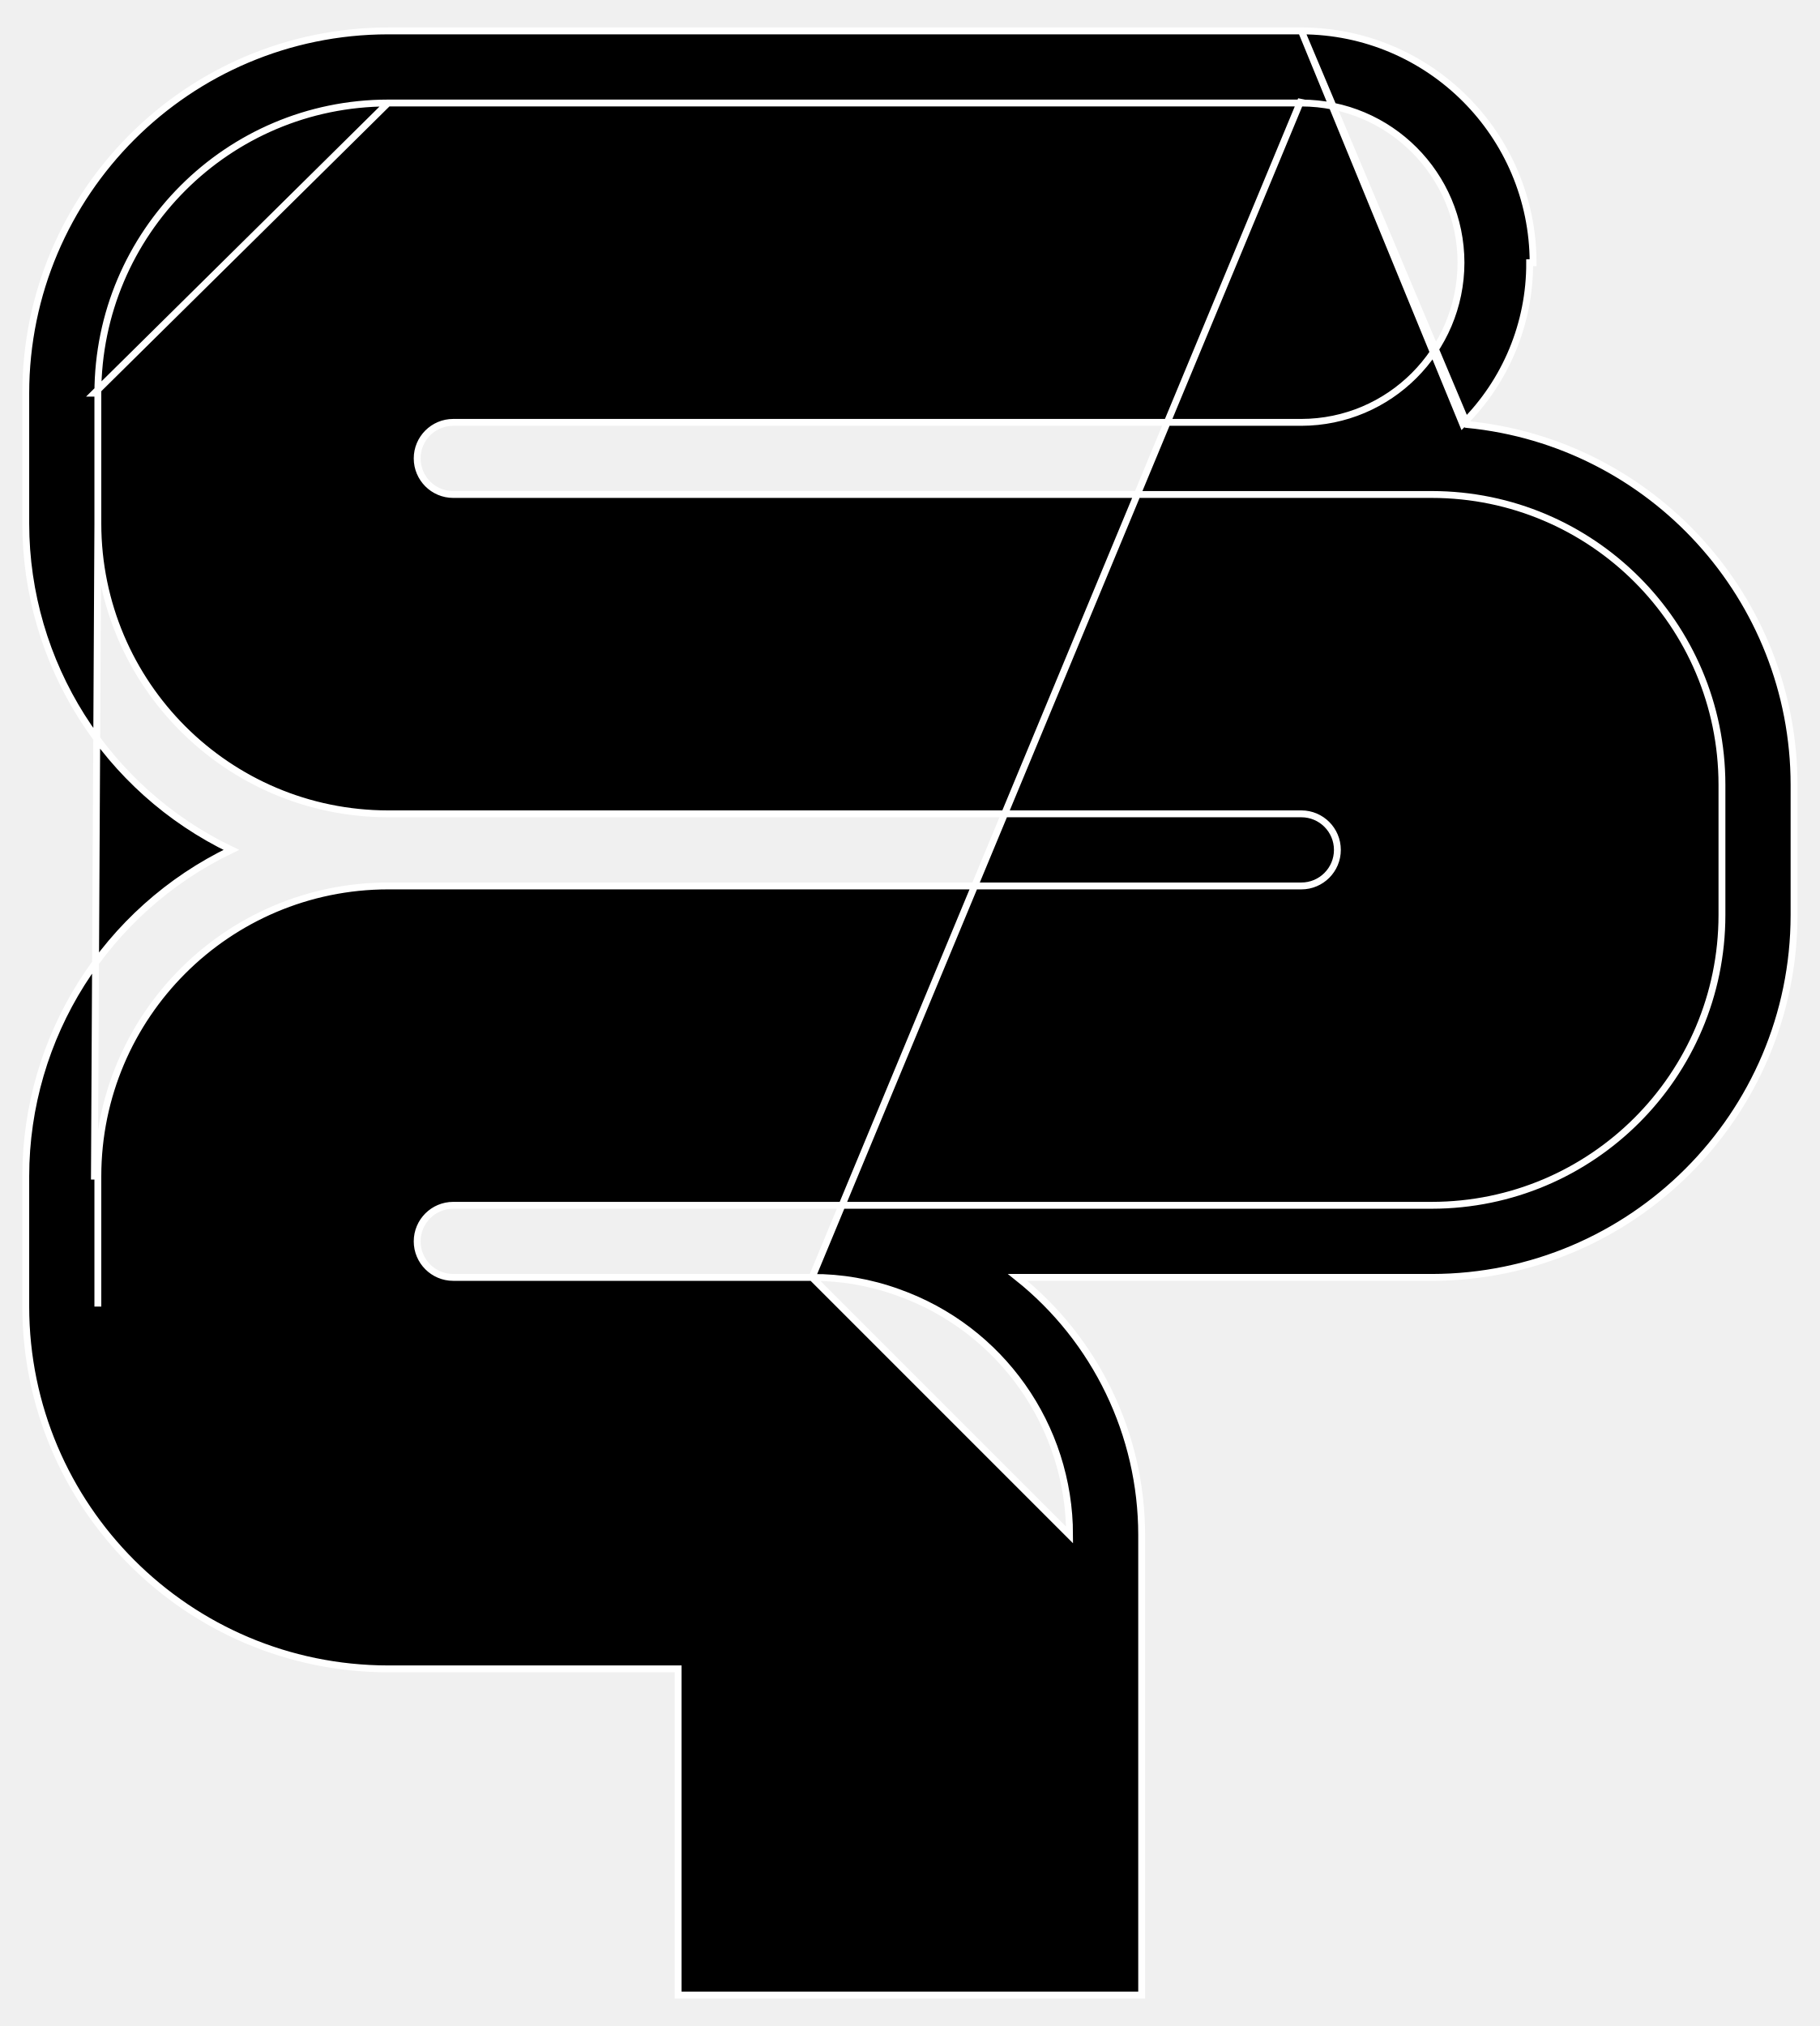
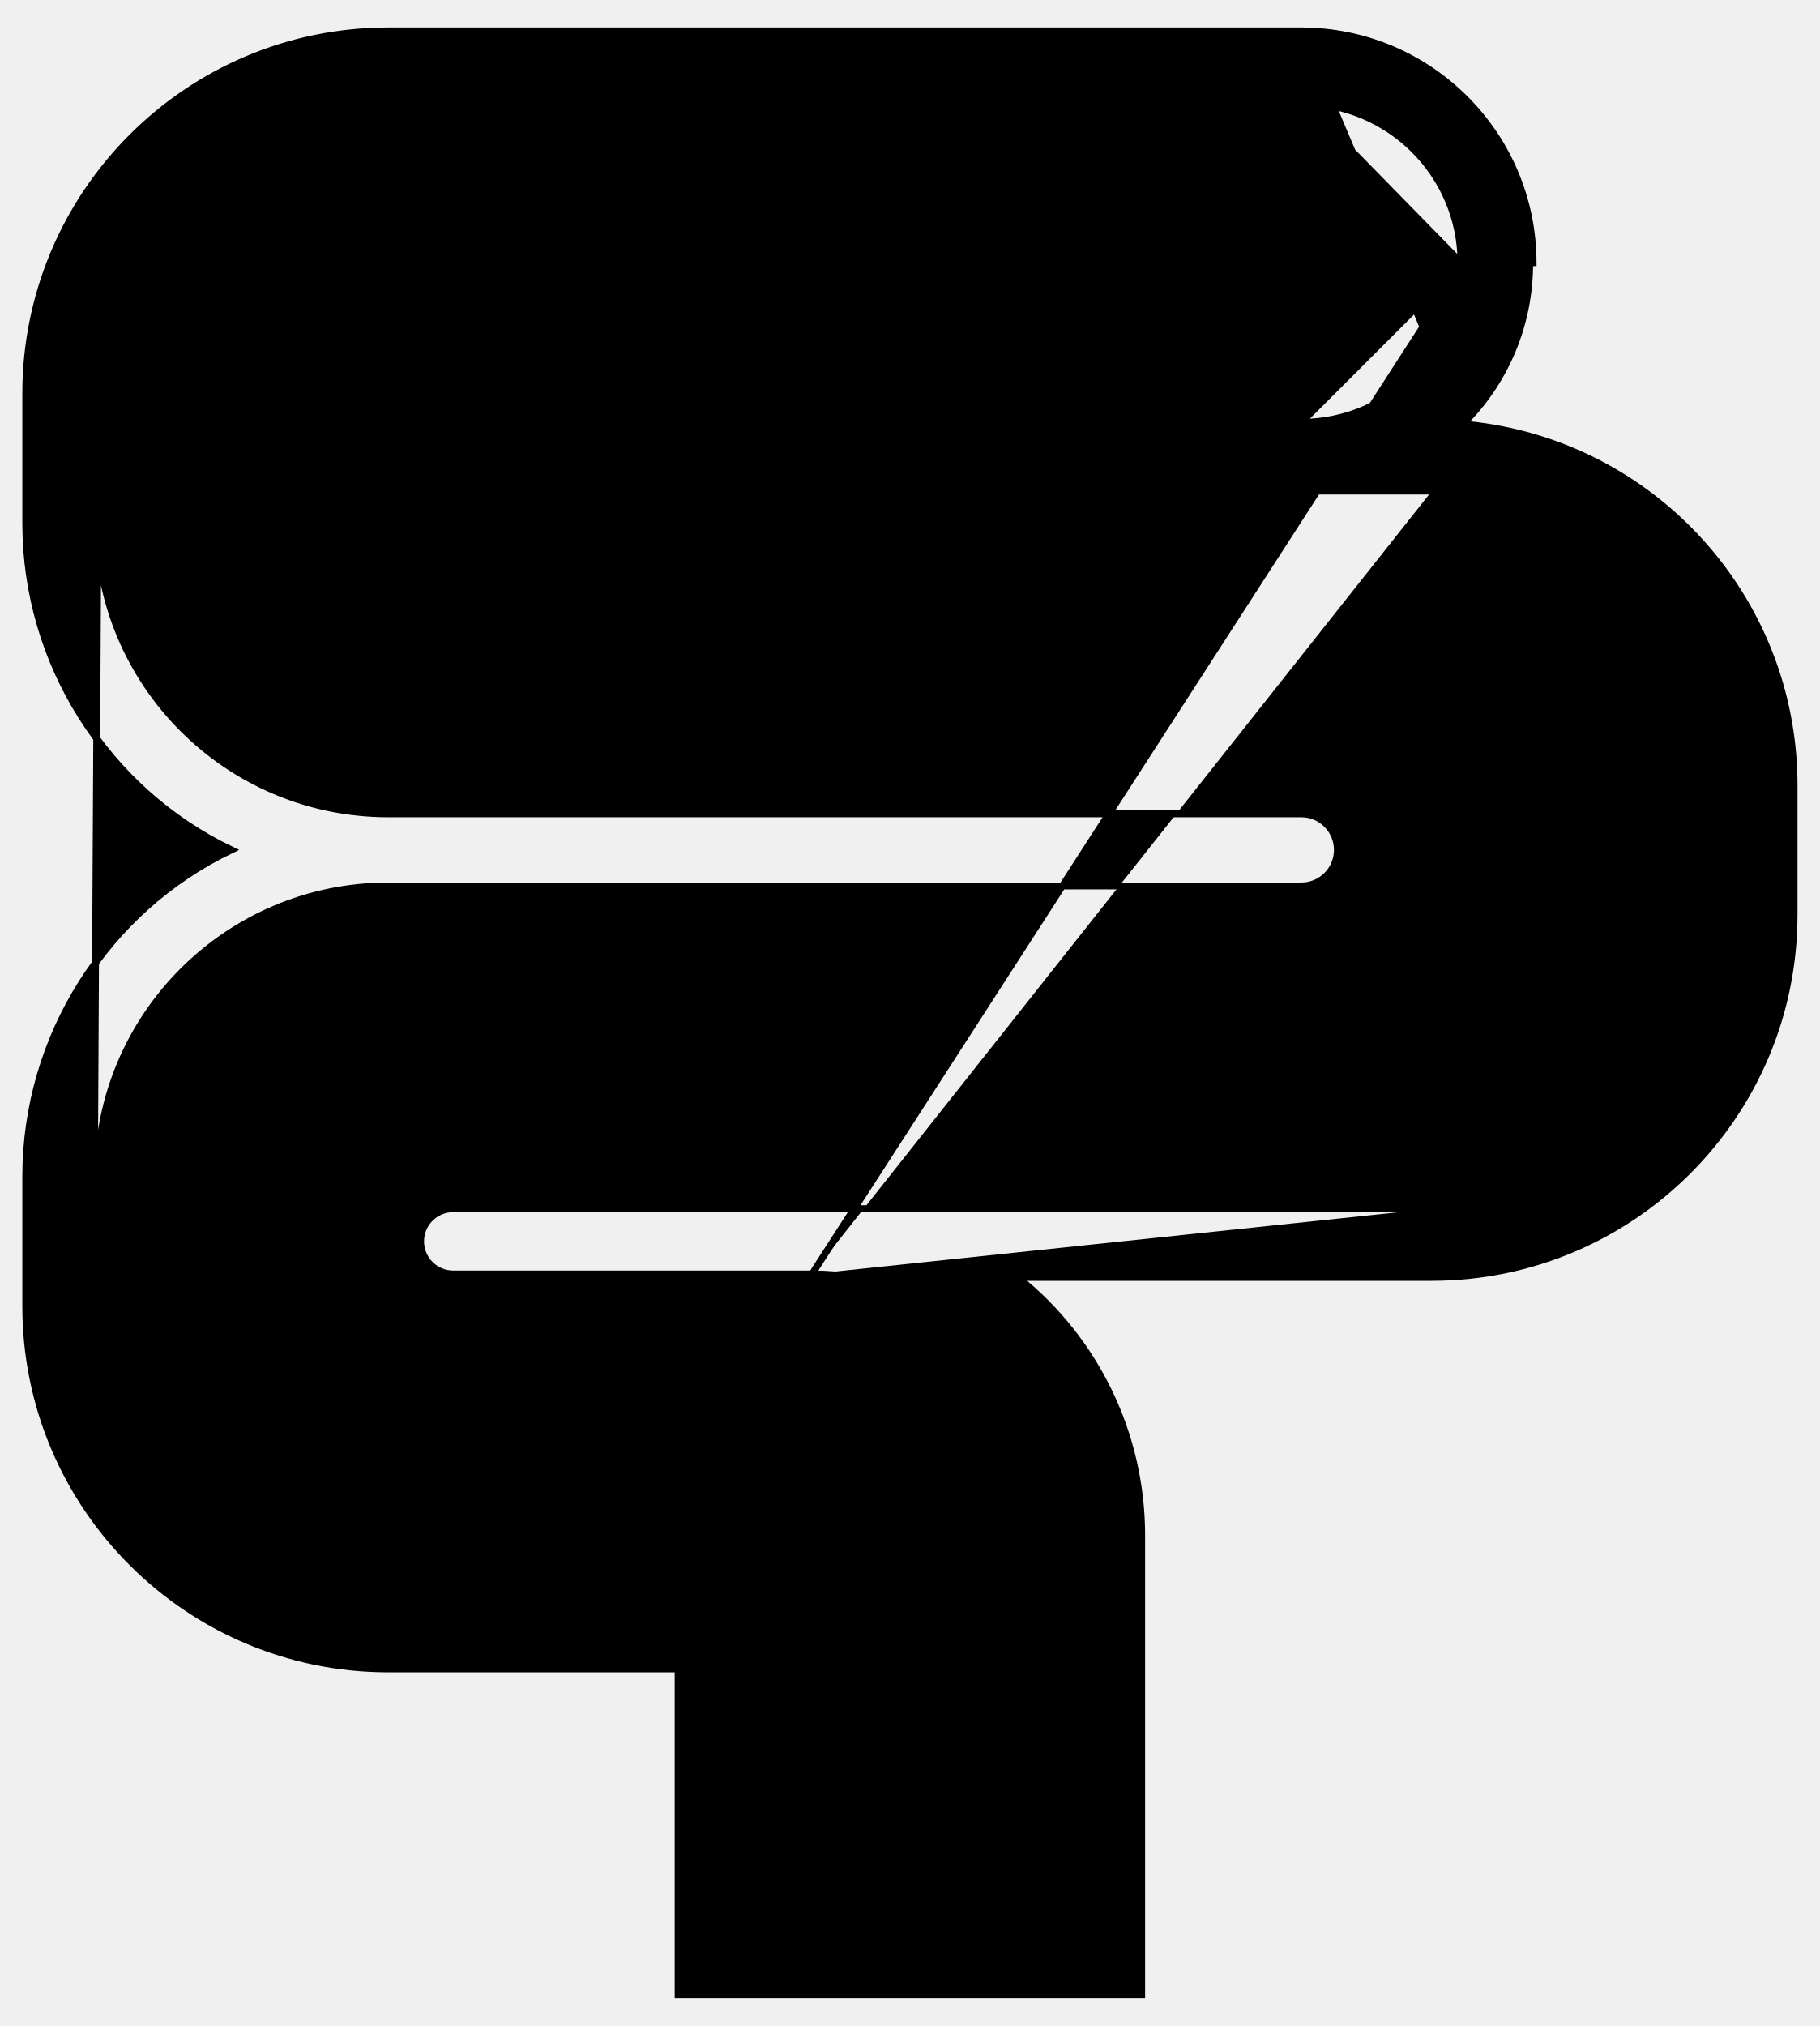
<svg xmlns="http://www.w3.org/2000/svg" width="53" height="59" viewBox="0 0 53 59" fill="none">
-   <path d="M37.9 0.9H37.9C41.626 0.905 44.645 3.924 44.65 7.65C44.65 7.65 44.65 7.65 44.65 7.65L44.55 7.65C44.558 9.415 43.855 11.108 42.6 12.349L37.9 0.9ZM37.9 0.9L11.3 0.9L11.3 0.9C5.476 0.907 0.757 5.626 0.75 11.45V11.45L0.75 15.25L0.75 15.25C0.756 19.309 3.088 22.998 6.736 24.75C3.088 26.502 0.756 30.191 0.75 34.25V34.25L0.75 38.05L0.75 38.05C0.757 43.874 5.476 48.593 11.3 48.6H11.3H19.75V58V58.1H19.85H33.15H33.25V58L33.25 44.7L33.25 44.7C33.248 41.776 31.914 39.017 29.637 37.2H41.7H41.7C47.524 37.193 52.243 32.474 52.25 26.65V26.65V22.85V22.85C52.242 17.416 48.113 12.89 42.729 12.361L37.9 0.9ZM23.65 37.2H23.65H13.2C12.62 37.2 12.15 36.73 12.15 36.15C12.15 35.57 12.62 35.1 13.2 35.1H41.7C46.365 35.095 50.145 31.315 50.15 26.65V22.85C50.145 18.185 46.365 14.405 41.7 14.4H13.2C12.62 14.4 12.15 13.93 12.15 13.35C12.15 12.77 12.62 12.3 13.2 12.3H37.9C40.466 12.295 42.545 10.216 42.55 7.65C42.547 5.083 40.467 3.003 37.9 3M23.65 37.2L37.9 2.9L37.9 3M23.65 37.2C24.503 37.197 25.349 37.344 26.151 37.634L26.151 37.634C29.146 38.693 31.148 41.524 31.15 44.7L23.65 37.2ZM37.9 3C37.9 3 37.9 3 37.9 3M37.9 3L37.9 3M37.9 3L11.3 3M37.9 3H11.3M11.3 3L11.3 3M11.3 3L11.3 3M11.3 3C6.635 3.005 2.855 6.785 2.85 11.45C2.85 11.45 2.85 11.45 2.85 11.45M11.3 3L2.75 11.45L2.85 11.45M2.85 11.45V15.25M2.85 11.45V15.25M2.85 15.25L2.85 15.25M2.85 15.25L2.85 15.25M2.85 15.25C2.855 19.915 6.635 23.695 11.3 23.7H37.9C38.48 23.7 38.95 24.17 38.95 24.75C38.95 25.33 38.48 25.8 37.9 25.8H11.3C6.635 25.805 2.855 29.585 2.85 34.25C2.85 34.25 2.85 34.25 2.85 34.25M2.85 15.25L2.75 34.25L2.85 34.25M2.85 34.25V38.05M2.85 34.25V38.05M2.85 38.05L2.85 38.05L2.85 38.05Z" fill="black" stroke="white" stroke-width="0.2" />
+   <path d="M37.9 0.9H37.9C41.626 0.905 44.645 3.924 44.65 7.65C44.65 7.65 44.65 7.65 44.65 7.65L44.55 7.65C44.558 9.415 43.855 11.108 42.6 12.349L37.9 0.9ZM37.9 0.9L11.3 0.9L11.3 0.9C5.476 0.907 0.757 5.626 0.75 11.45V11.45L0.75 15.25L0.75 15.25C0.756 19.309 3.088 22.998 6.736 24.75C3.088 26.502 0.756 30.191 0.75 34.25V34.25L0.75 38.05L0.75 38.05C0.757 43.874 5.476 48.593 11.3 48.6H11.3H19.75V58V58.1H19.85H33.15H33.25V58V44.7V44.7C33.248 41.776 31.914 39.017 29.637 37.2H41.7H41.7C47.524 37.193 52.243 32.474 52.25 26.65V26.65V22.85V22.85C52.242 17.416 48.113 12.89 42.729 12.361L37.9 0.9ZM23.65 37.1H13.2C12.675 37.1 12.25 36.675 12.25 36.15C12.25 35.625 12.675 35.2 13.2 35.2H41.7M23.65 37.1L42.65 7.65C42.645 10.271 40.521 12.395 37.9 12.4H13.2C12.675 12.4 12.25 12.825 12.25 13.35C12.25 13.875 12.675 14.3 13.2 14.3H41.7M23.65 37.1C24.514 37.097 25.372 37.246 26.185 37.54L23.65 37.1ZM41.7 35.2C46.42 35.195 50.245 31.37 50.25 26.65M41.7 35.2L41.7 35.1H41.7V35.2ZM50.25 26.65V22.85M50.25 26.65H50.15V26.65L50.25 26.65ZM50.25 22.85C50.245 18.13 46.42 14.305 41.7 14.3M50.25 22.85L50.15 22.85V22.85H50.25ZM41.7 14.3V14.4H41.7L41.7 14.3ZM42.55 7.65C42.545 10.216 40.466 12.295 37.9 12.3C37.9 12.3 37.9 12.3 37.9 12.3L42.55 7.65ZM42.55 7.65C42.547 5.083 40.467 3.003 37.9 3C37.9 3 37.9 3 37.9 3M42.55 7.65L37.9 2.9L37.9 3M37.9 3H11.3M37.9 3H11.3M11.3 3L11.3 3M11.3 3L11.3 3M11.3 3C6.635 3.005 2.855 6.785 2.85 11.45C2.85 11.45 2.85 11.45 2.85 11.45M11.3 3L2.75 11.45L2.85 11.45M2.85 11.45V15.25M2.85 11.45V15.25M2.85 15.25L2.85 15.25M2.85 15.25L2.85 15.25M2.85 15.25C2.855 19.915 6.635 23.695 11.3 23.7H37.9C38.48 23.7 38.95 24.17 38.95 24.75C38.95 25.33 38.48 25.8 37.9 25.8H11.3C6.635 25.805 2.855 29.585 2.85 34.25C2.85 34.25 2.85 34.25 2.85 34.25M2.85 15.25L2.75 34.25L2.85 34.25M2.85 34.25V38.05M2.85 34.25V38.05M2.85 38.05L2.85 38.05L2.85 38.05Z" fill="black" stroke="black" stroke-width="0.2" />
</svg>
